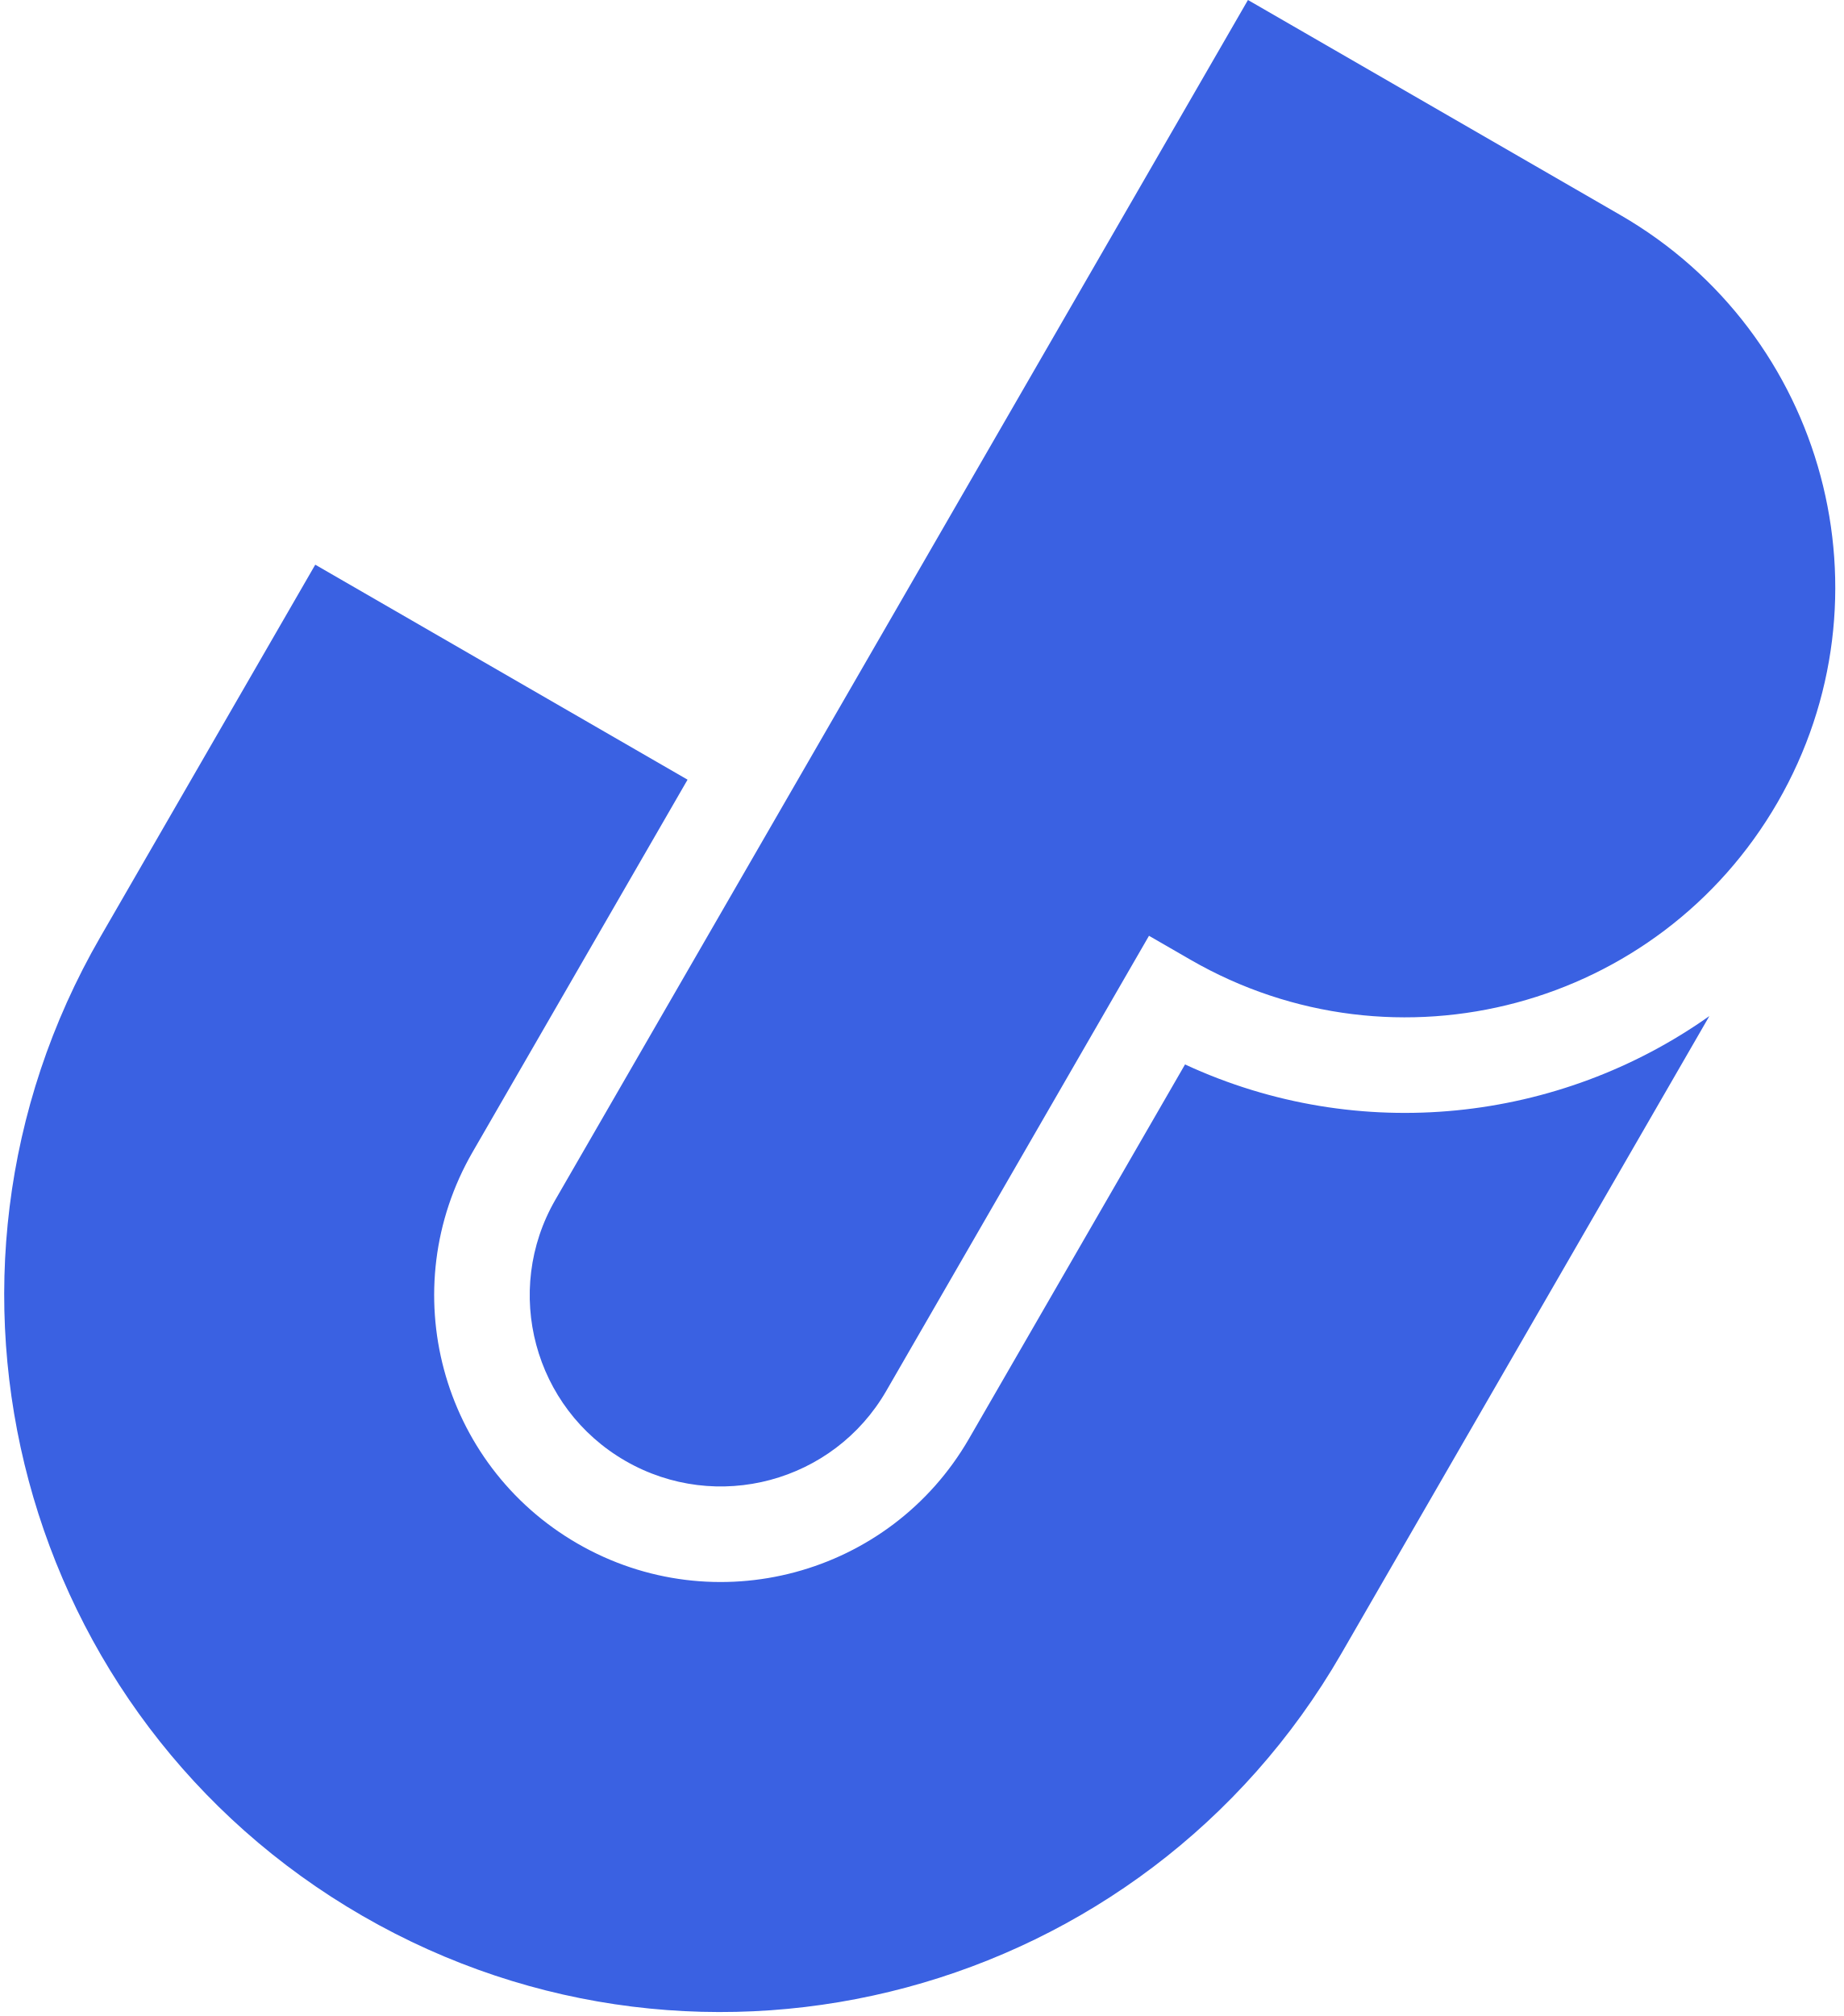
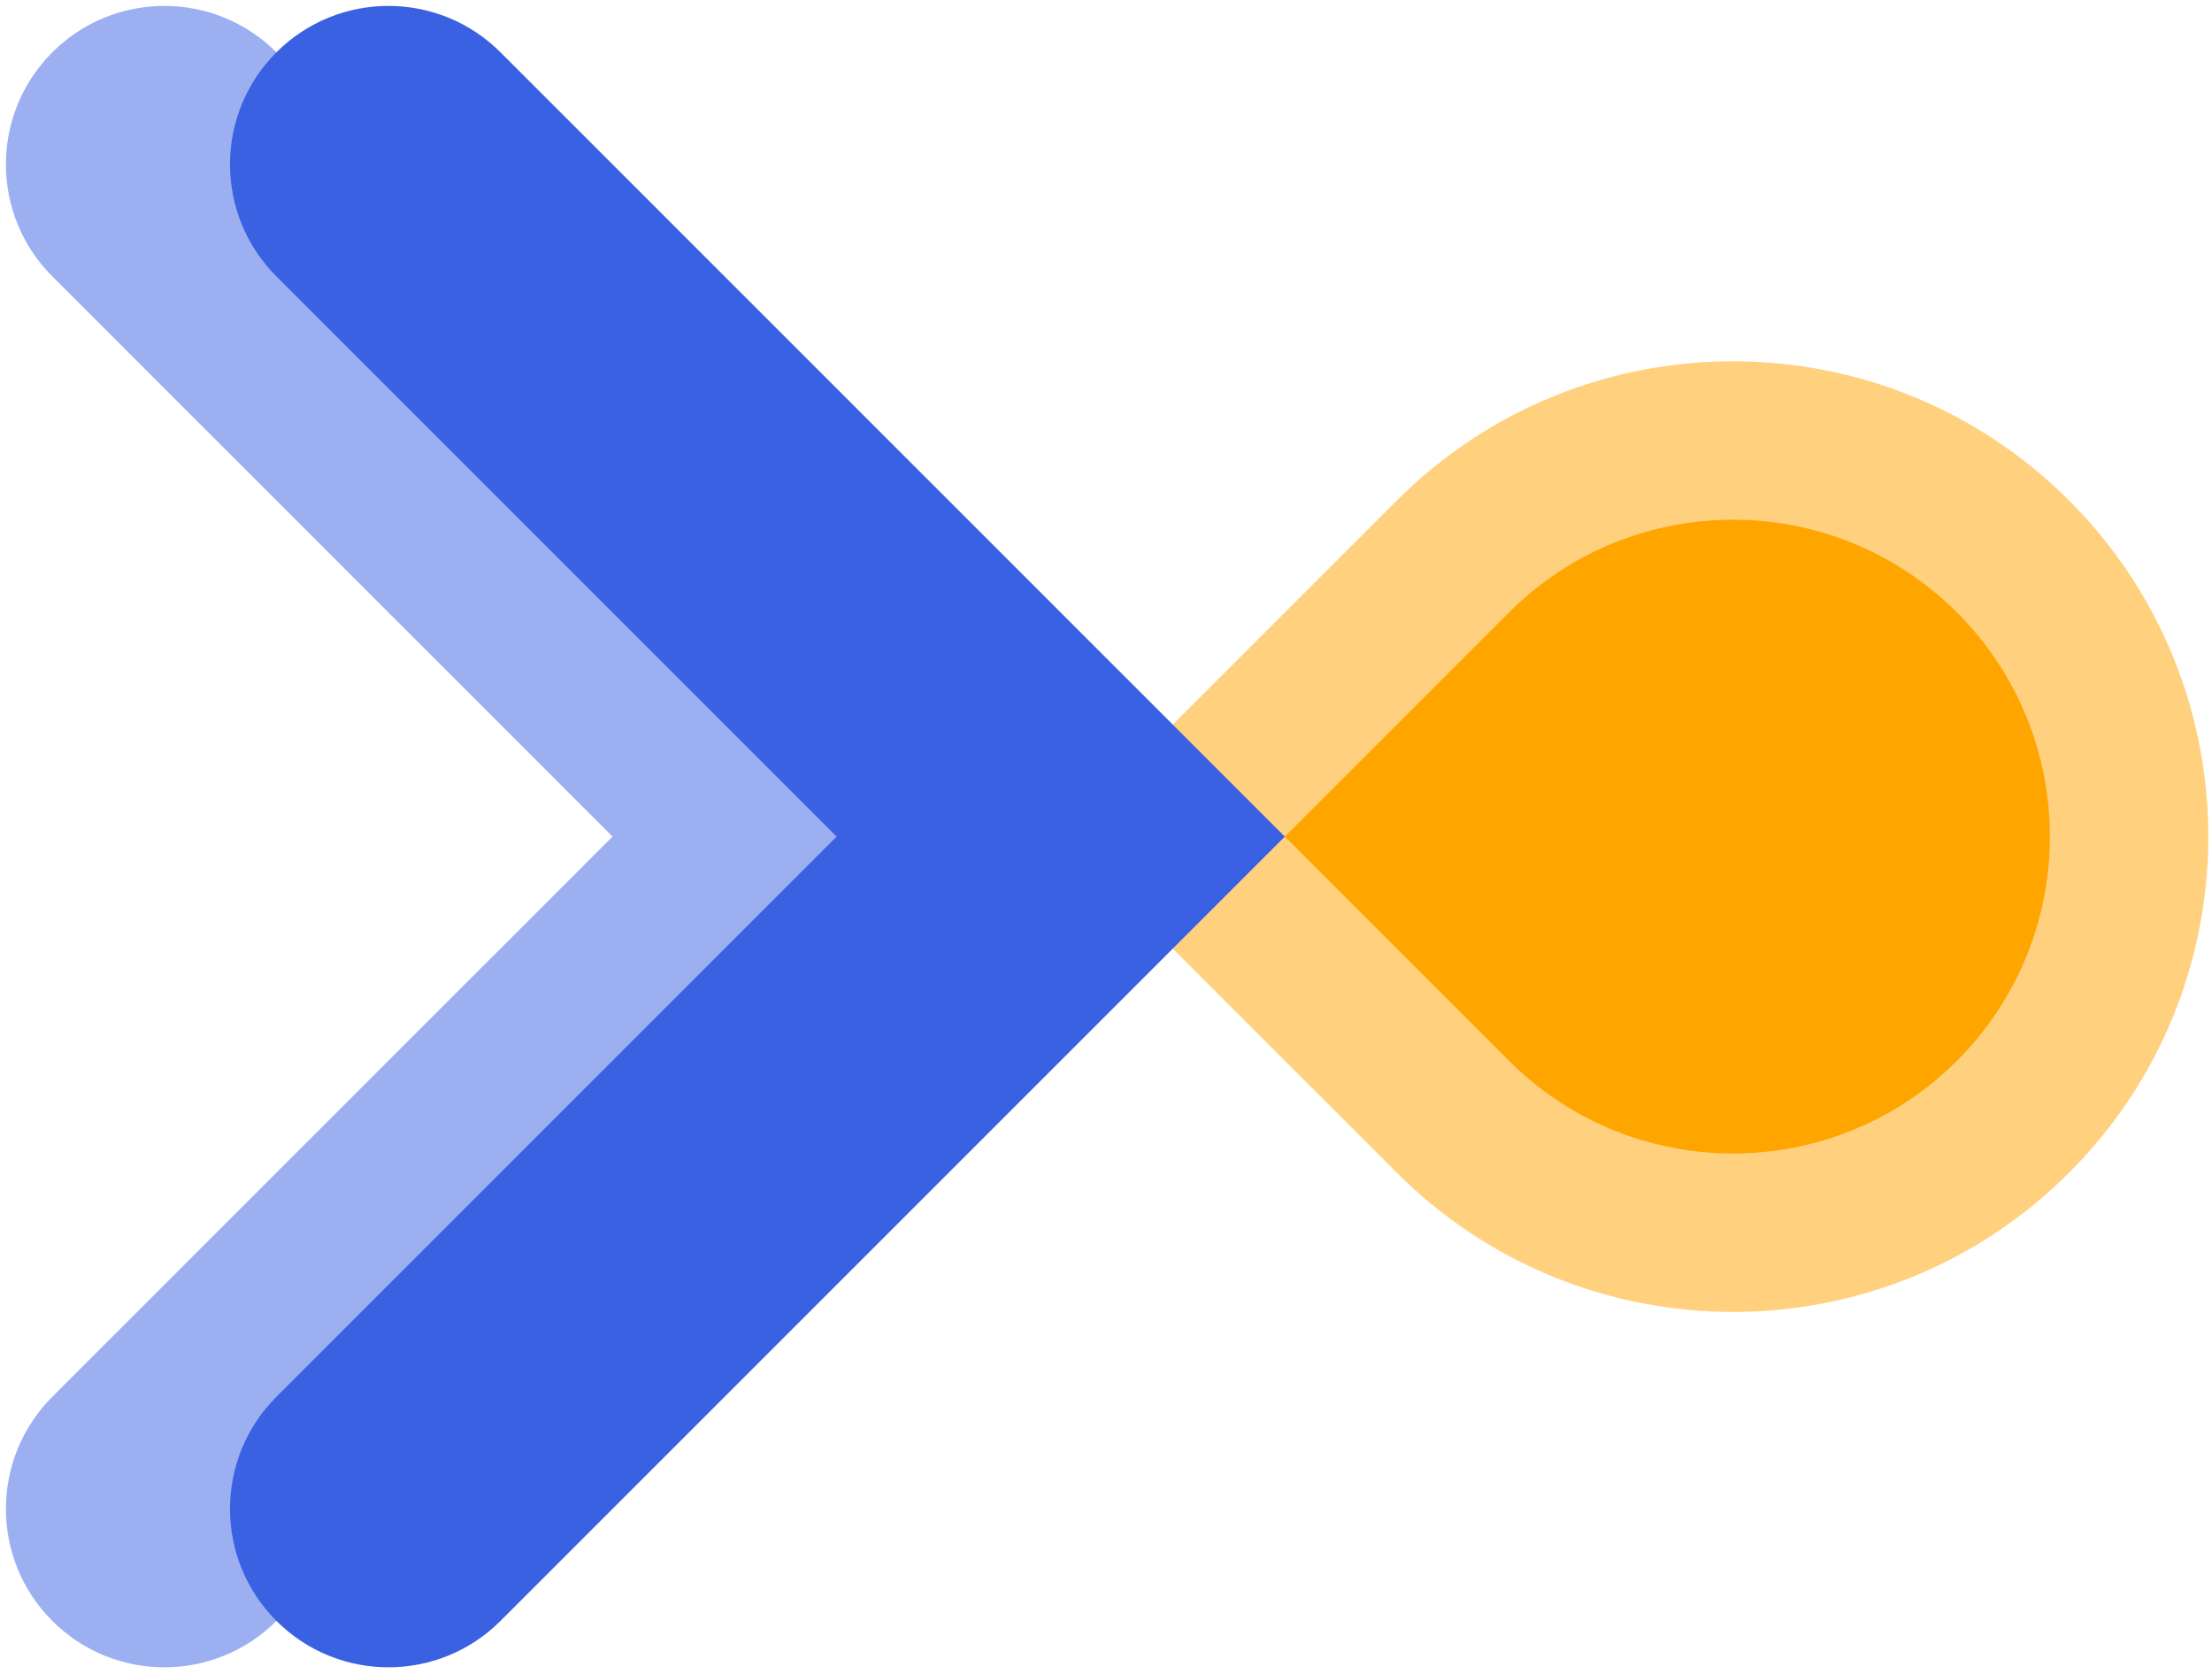
- <svg xmlns="http://www.w3.org/2000/svg" viewBox="0 0 193 211" fill="none">
-   <path d="M140.404 173.074C119.693 208.946 73.824 221.236 37.952 200.526C2.08 179.815 -10.211 133.946 10.5 98.074L33 59.102L71.971 81.603L49.471 120.574C41.187 134.922 46.103 153.27 60.452 161.554C74.801 169.839 93.148 164.922 101.433 150.574L124.045 111.408C142.295 119.86 163.233 117.463 178.933 106.34L140.404 173.074Z" fill="#3a61e2" />
-   <path d="M169.603 22.5C191.126 34.926 198.5 62.448 186.074 83.971C173.647 105.494 146.126 112.869 124.603 100.442L120.272 97.942L92.772 145.574C87.25 155.14 75.018 158.417 65.452 152.894C55.886 147.371 52.609 135.14 58.131 125.574L130.631 0L169.603 22.5Z" fill="#3a61e2" />
+ <svg xmlns="http://www.w3.org/2000/svg" width="349" height="264" viewBox="0 0 349 264" fill="none">
+   <path d="M326.454 78.967C355.744 108.256 355.744 155.744 326.454 185.033C297.165 214.322 249.678 214.322 220.388 185.033L167.355 132L220.388 78.967C249.678 49.678 297.165 49.678 326.454 78.967Z" fill="#FFA500" fill-opacity="0.5" />
+   <path d="M308.777 96.645C328.303 116.171 328.303 147.829 308.777 167.355C289.25 186.882 257.592 186.882 238.066 167.355L202.711 132L238.066 96.645C257.592 77.118 289.25 77.118 308.777 96.645Z" fill="#FFA500" />
+   <path d="M43.612 255.744C33.849 265.507 18.019 265.507 8.256 255.744C-1.507 245.981 -1.507 230.151 8.256 220.388L96.645 132L8.256 43.612C-1.507 33.849 -1.507 18.019 8.256 8.256C18.019 -1.507 33.849 -1.507 43.612 8.256L167.355 132L43.612 255.744Z" fill="#3A61E2" fill-opacity="0.5" />
+   <path d="M78.967 255.744C69.204 265.507 53.375 265.507 43.612 255.744C33.849 245.981 33.849 230.151 43.612 220.388L132 132L43.612 43.612C33.849 33.849 33.849 18.019 43.612 8.256C53.375 -1.507 69.204 -1.507 78.967 8.256L202.711 132L78.967 255.744Z" fill="#3A61E2" />
</svg>
